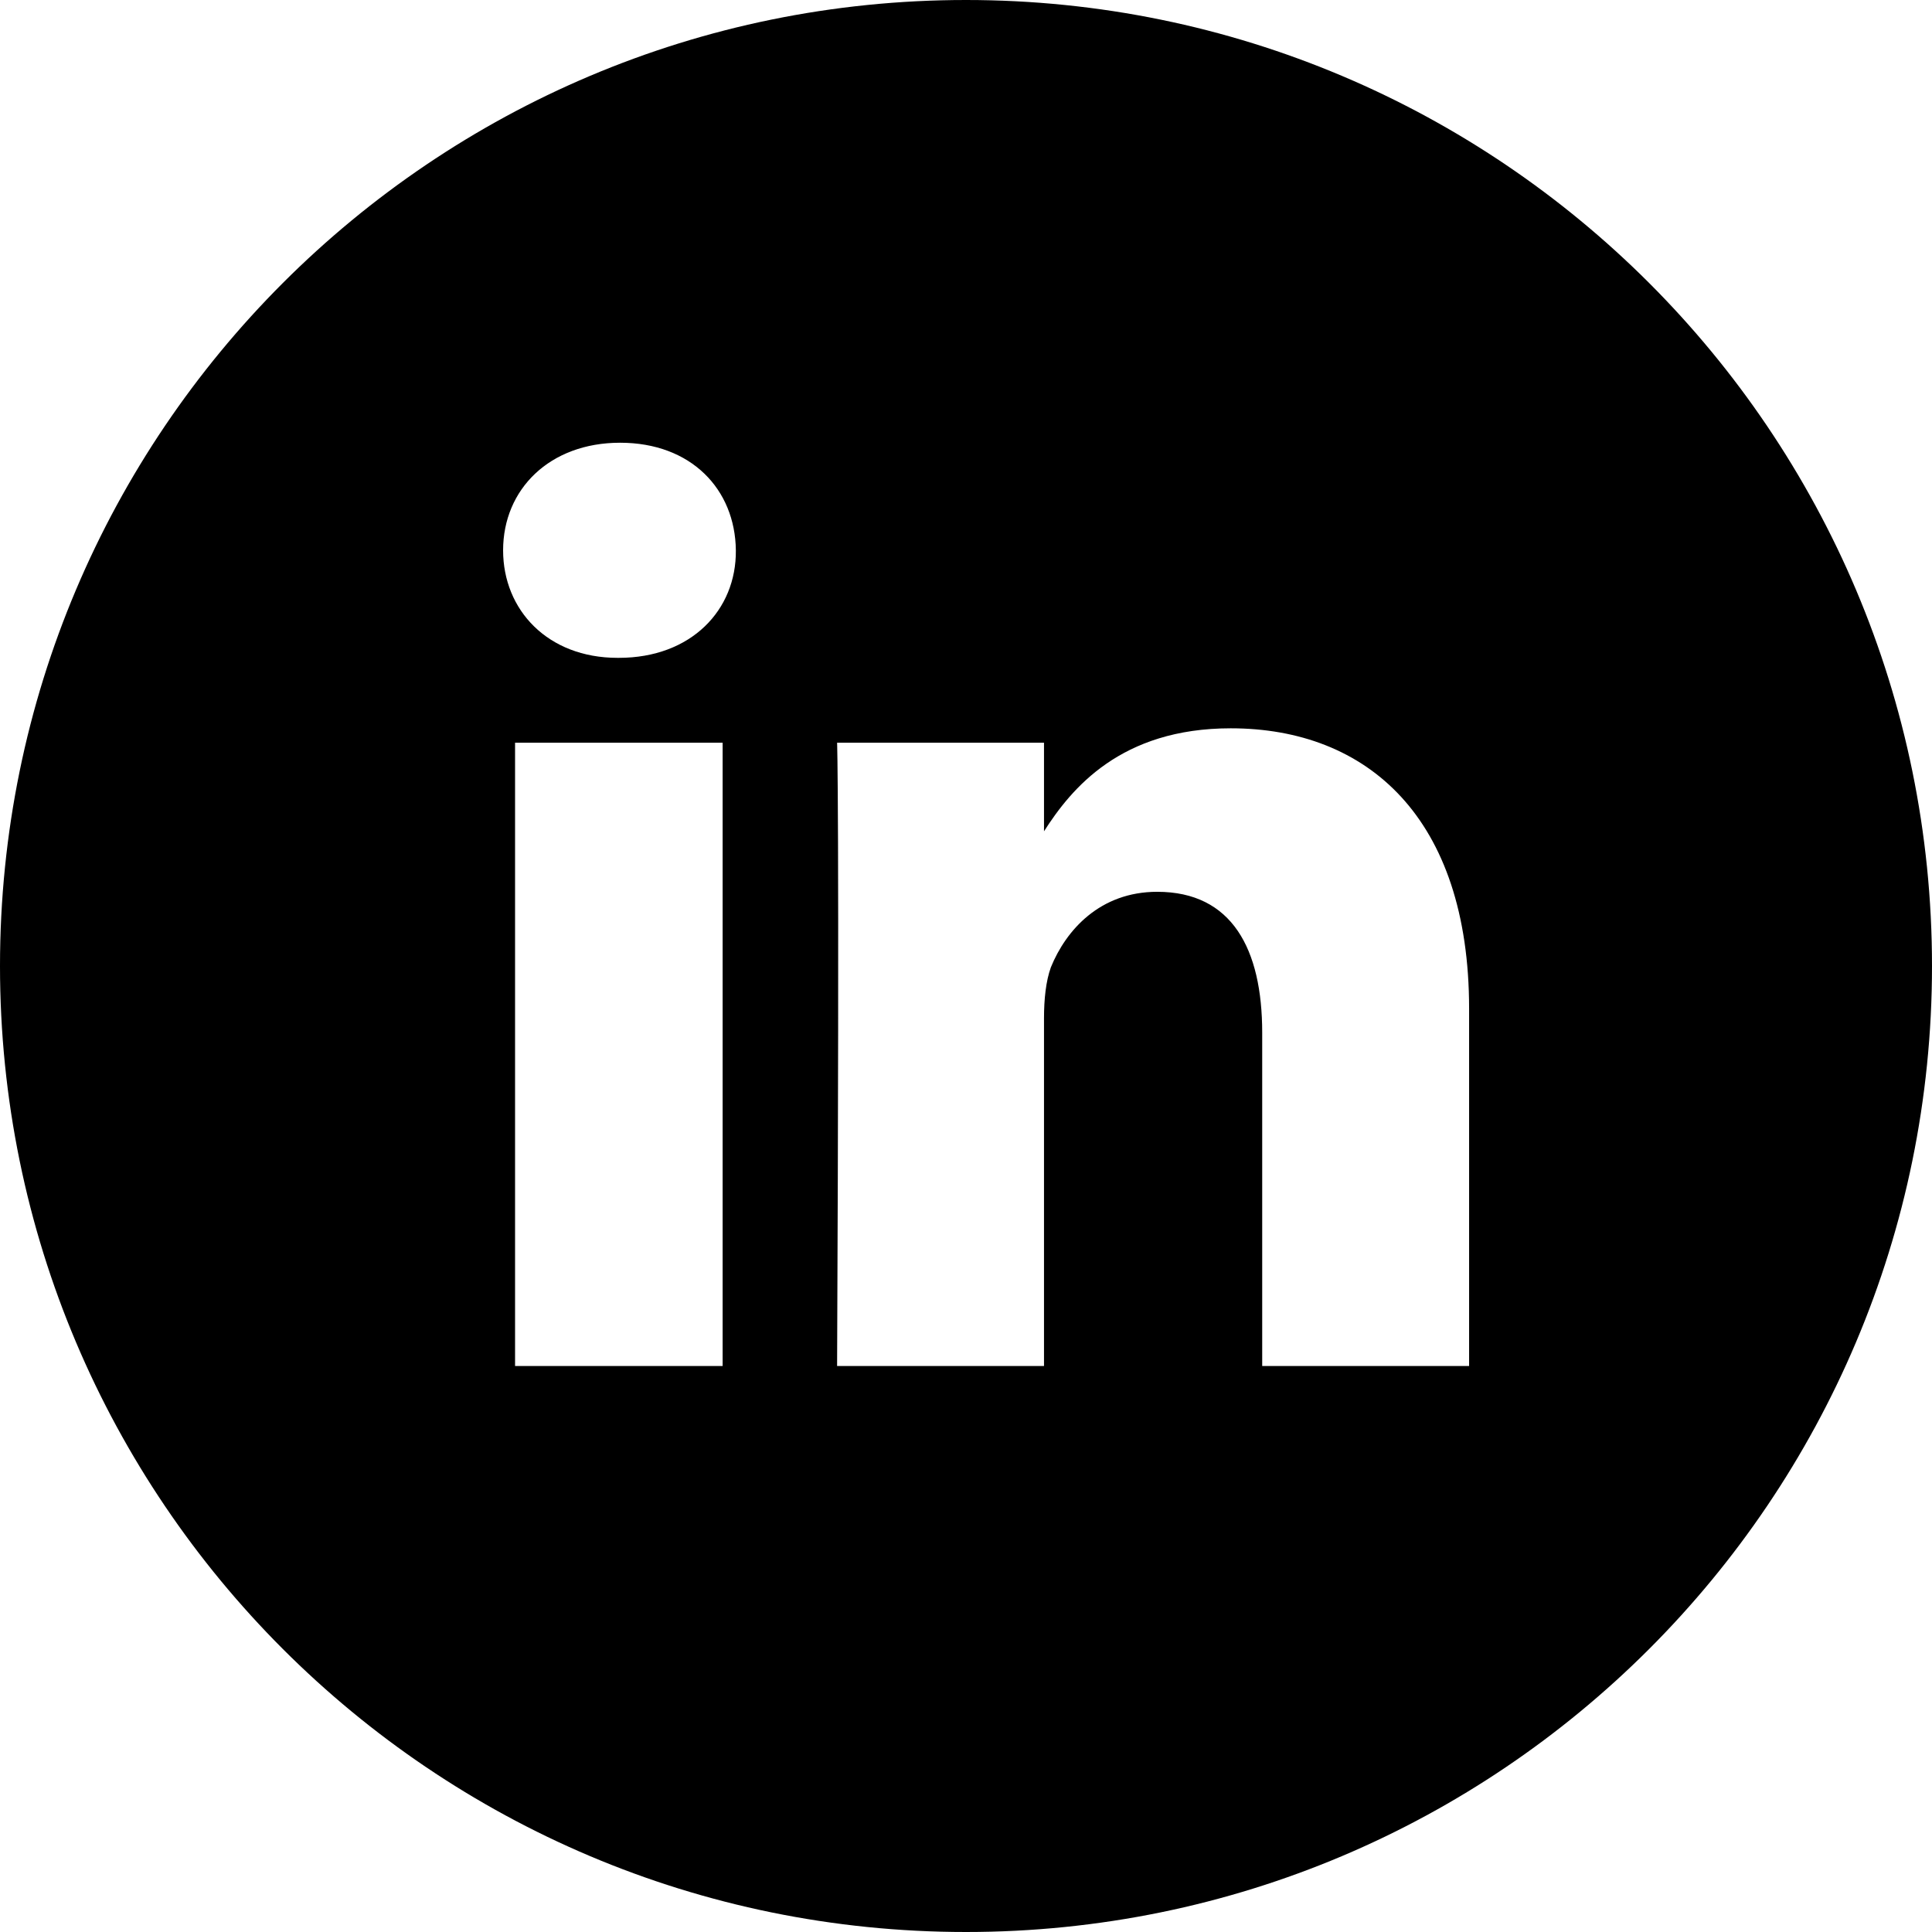
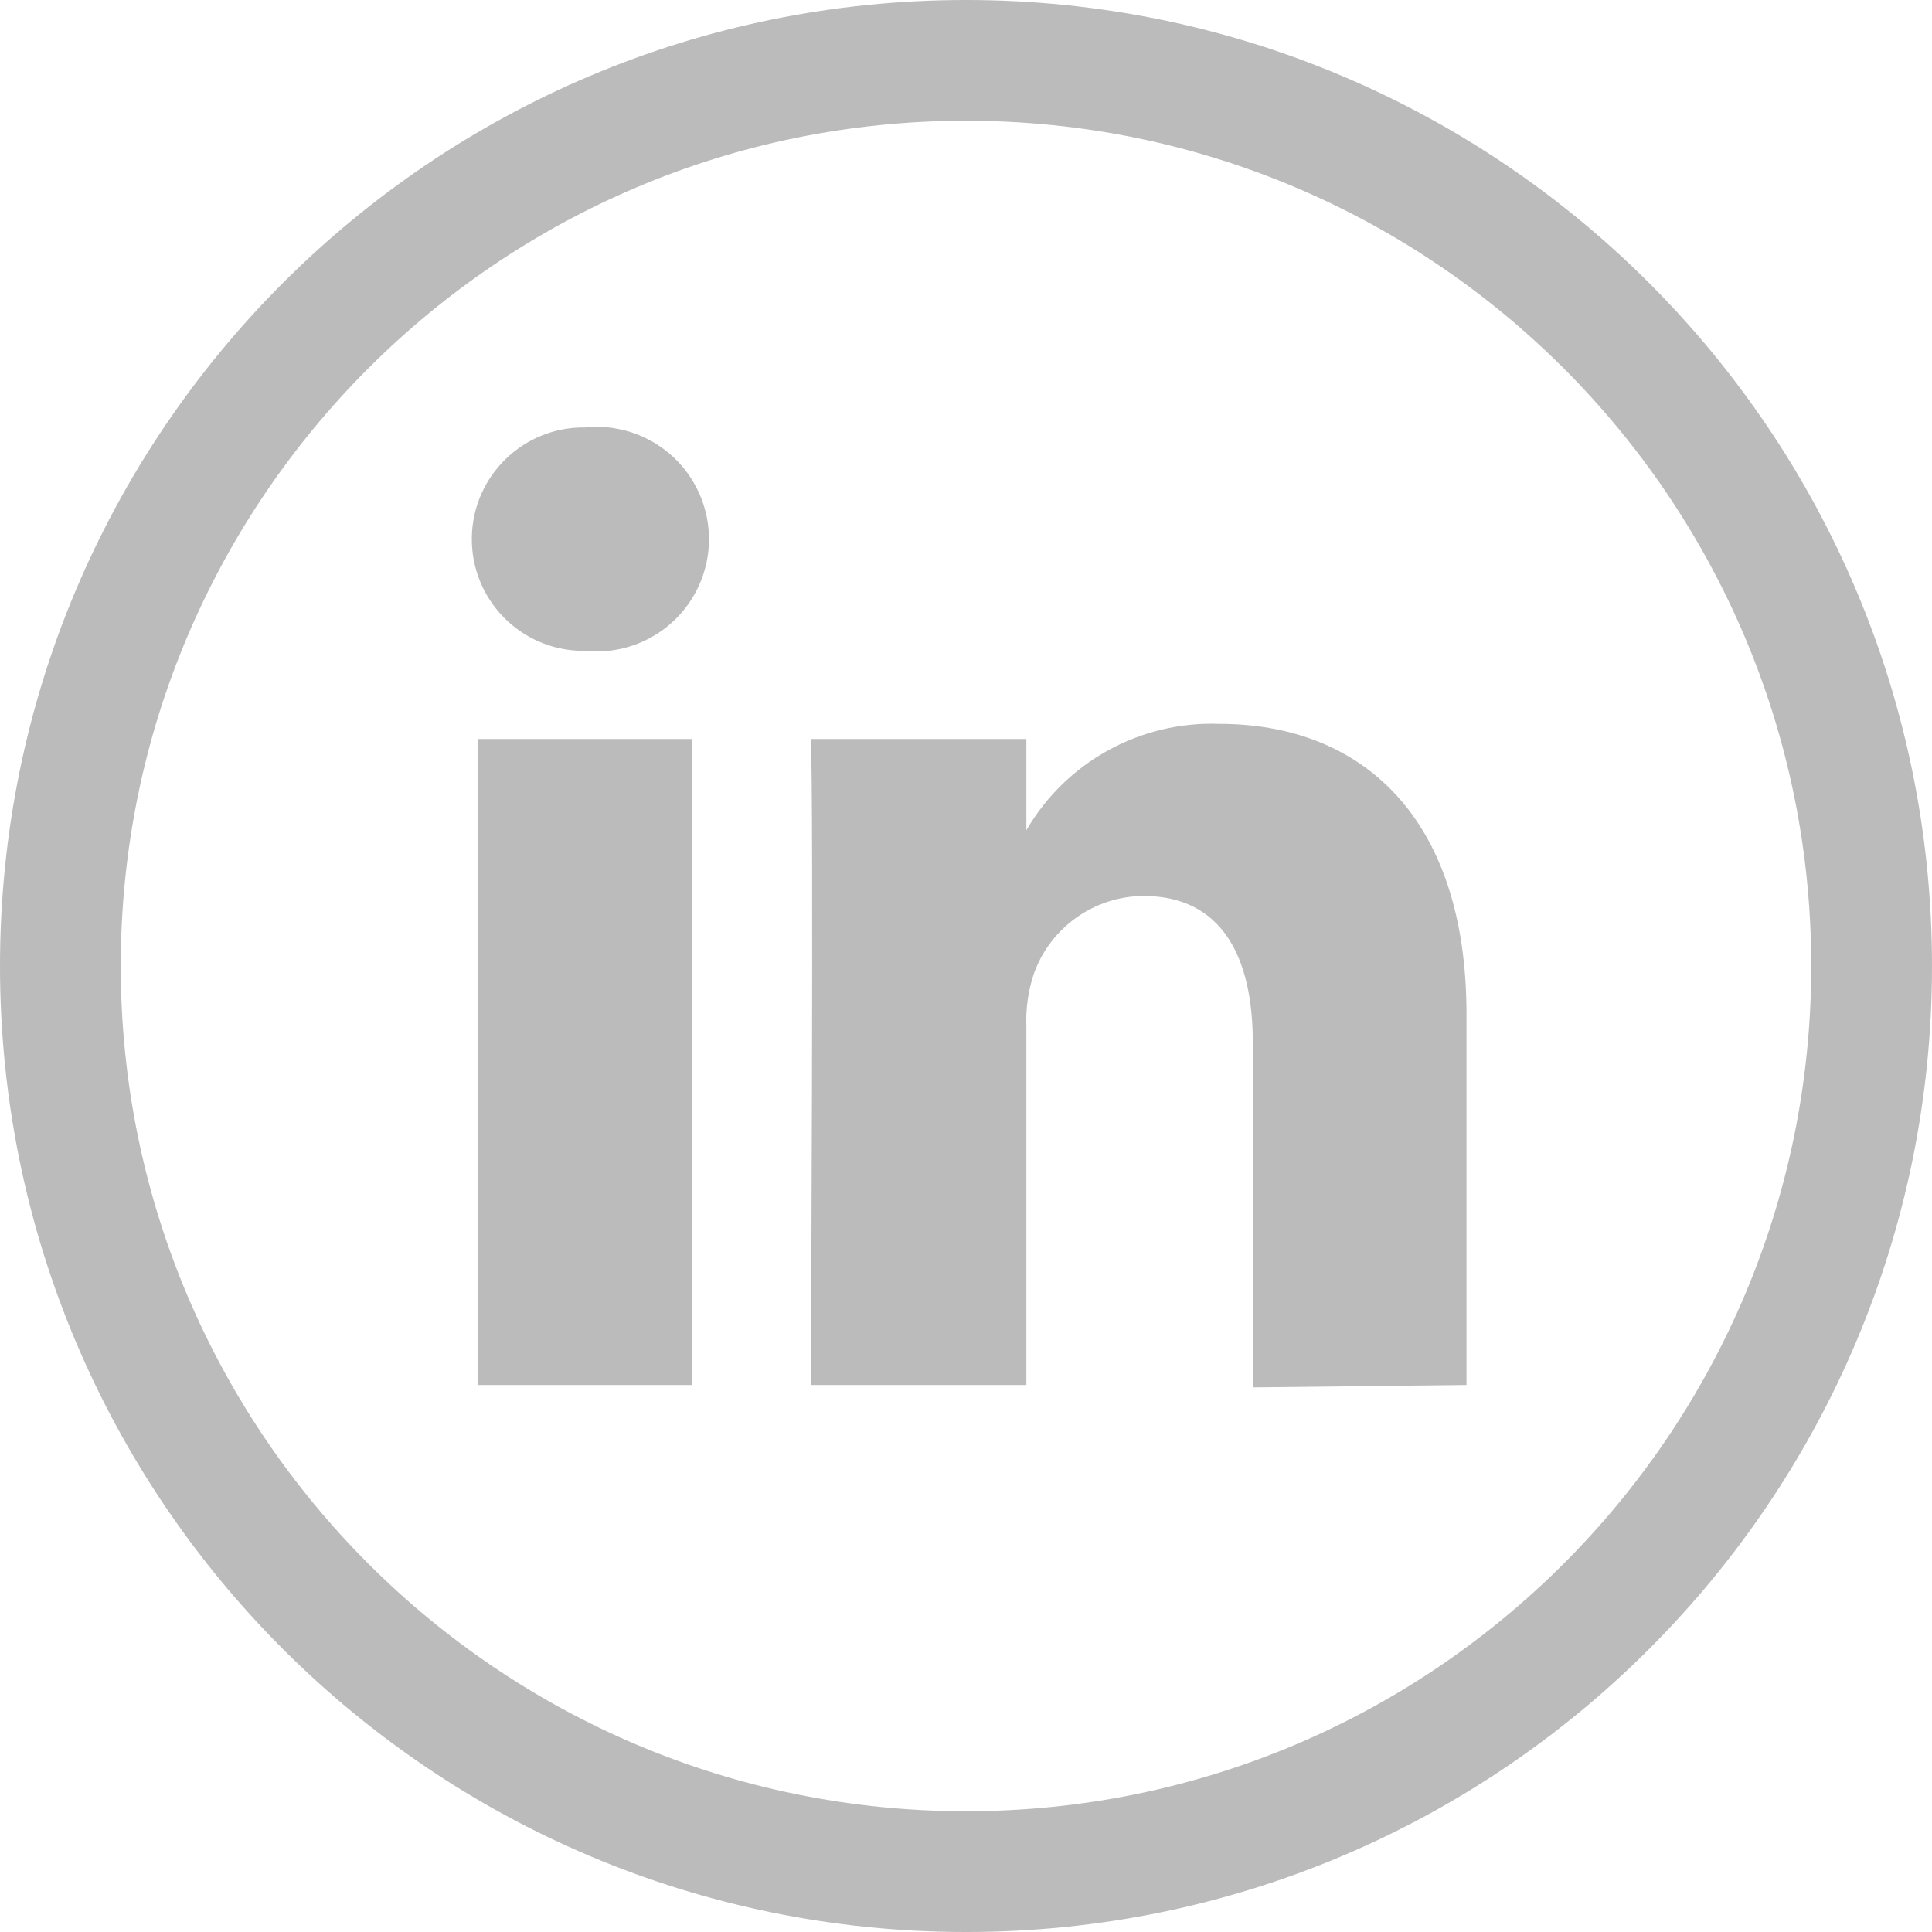
- <svg xmlns="http://www.w3.org/2000/svg" width="32px" height="32px" viewBox="0 0 32 32" version="1.1">
-   <defs />
-   <g id="Symbols" stroke="none" stroke-width="1" fill="none" fill-rule="evenodd">
-     <g id="footer-content" transform="translate(-840, -39)" fill="#000000">
-       <g id="social" transform="translate(728, 39)">
-         <path d="M128,32 C119.163,32 112,24.837 112,16 C112,7.163 119.163,0 128,0 C136.837,0 144,7.163 144,16 C144,24.837 136.837,32 128,32 Z M123.969,12.302 L120.531,12.302 L120.531,22.625 L123.969,22.625 L123.969,12.302 Z M124.188,9.115 C124.177,8.104 123.448,7.333 122.271,7.333 C121.104,7.333 120.333,8.104 120.333,9.115 C120.333,10.104 121.073,10.896 122.229,10.896 L122.25,10.896 C123.448,10.896 124.198,10.104 124.188,9.115 Z M129.292,13.769 L129.292,12.302 L125.865,12.302 C125.865,12.302 125.906,13.271 125.865,22.625 L129.292,22.625 L129.292,16.865 C129.292,16.552 129.323,16.25 129.406,16.021 C129.656,15.406 130.219,14.771 131.167,14.771 C132.406,14.771 132.906,15.719 132.906,17.104 L132.906,22.625 L136.333,22.625 L136.333,16.708 C136.333,13.542 134.646,12.063 132.385,12.063 C130.56,12.063 129.744,13.062 129.292,13.769 Z" id="Combined-Shape" />
-       </g>
-     </g>
+ <svg xmlns="http://www.w3.org/2000/svg" viewBox="0 0 32 32">
+   <g fill="#BBB">
+     <path d="M24.29,22.94V16.8c0-3.28-1.75-4.81-4.09-4.81A3.55,3.55,0,0,0,17,13.75V12.24H13.43c.05,1,0,10.7,0,10.7H17V17a2.45,2.45,0,0,1,.12-.86,1.94,1.94,0,0,1,1.82-1.3c1.29,0,1.81,1,1.81,2.42v5.72ZM9.69,10.78a1.86,1.86,0,1,0,0-3.7,1.85,1.85,0,1,0-.05,3.7Zm1.77,12.16V12.24H7.91v10.7Z" />
+     <path d="M16,2A14,14,0,1,1,2,16,14,14,0,0,1,16,2m0-2A16,16,0,1,0,32,16,16,16,0,0,0,16,0Z" />
  </g>
</svg>
